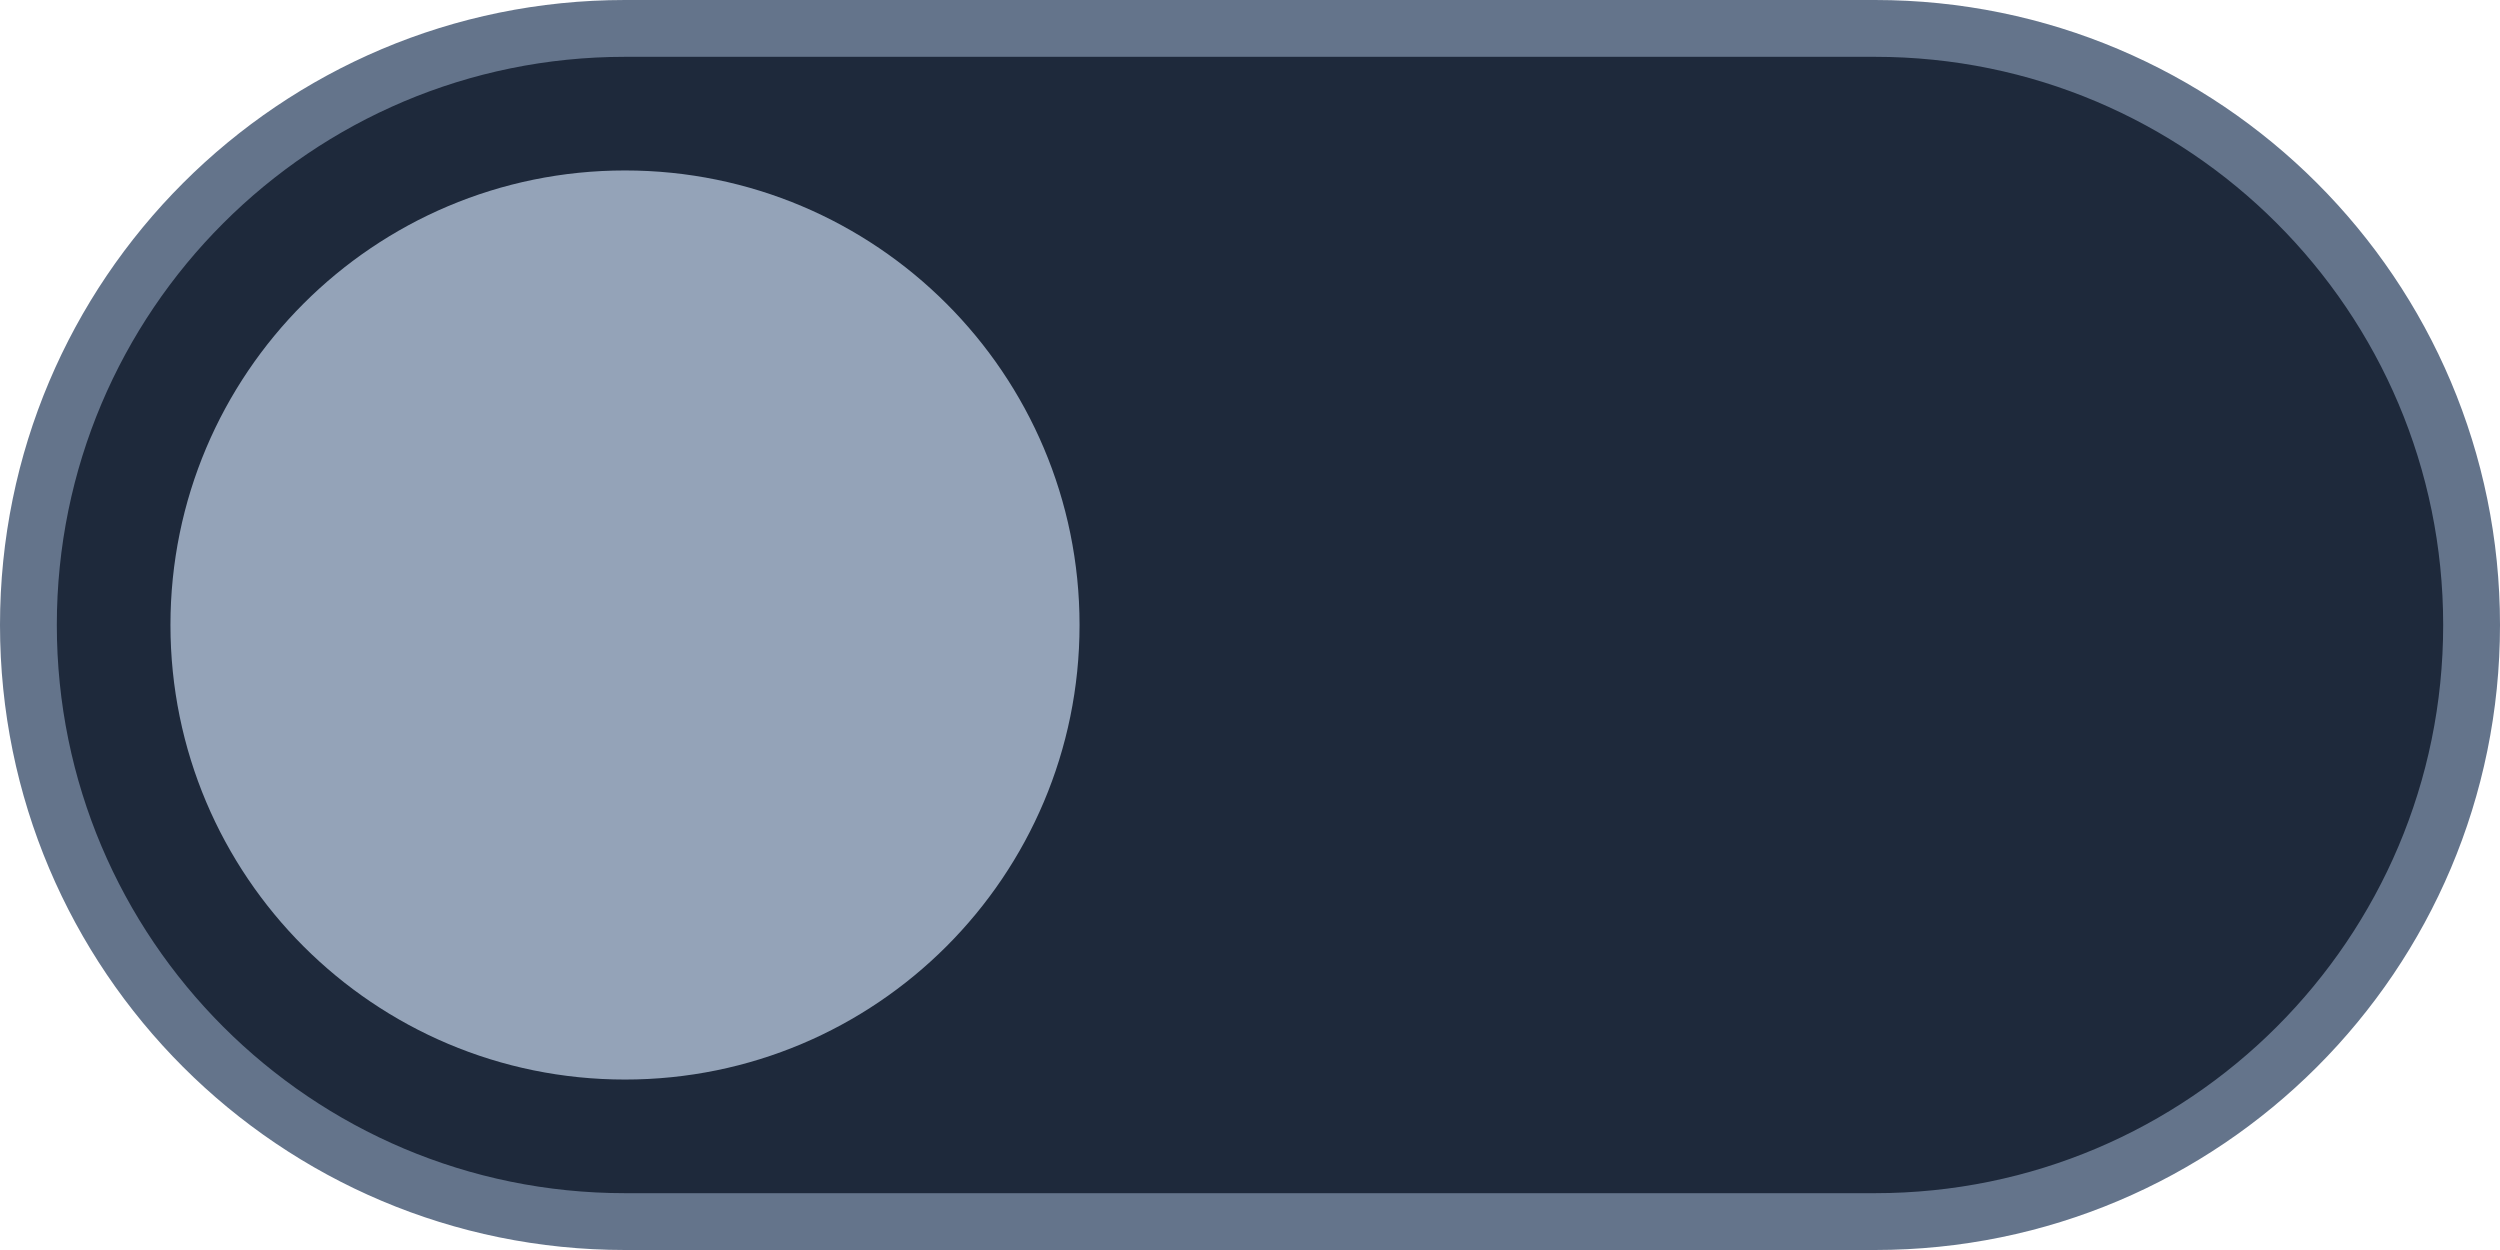
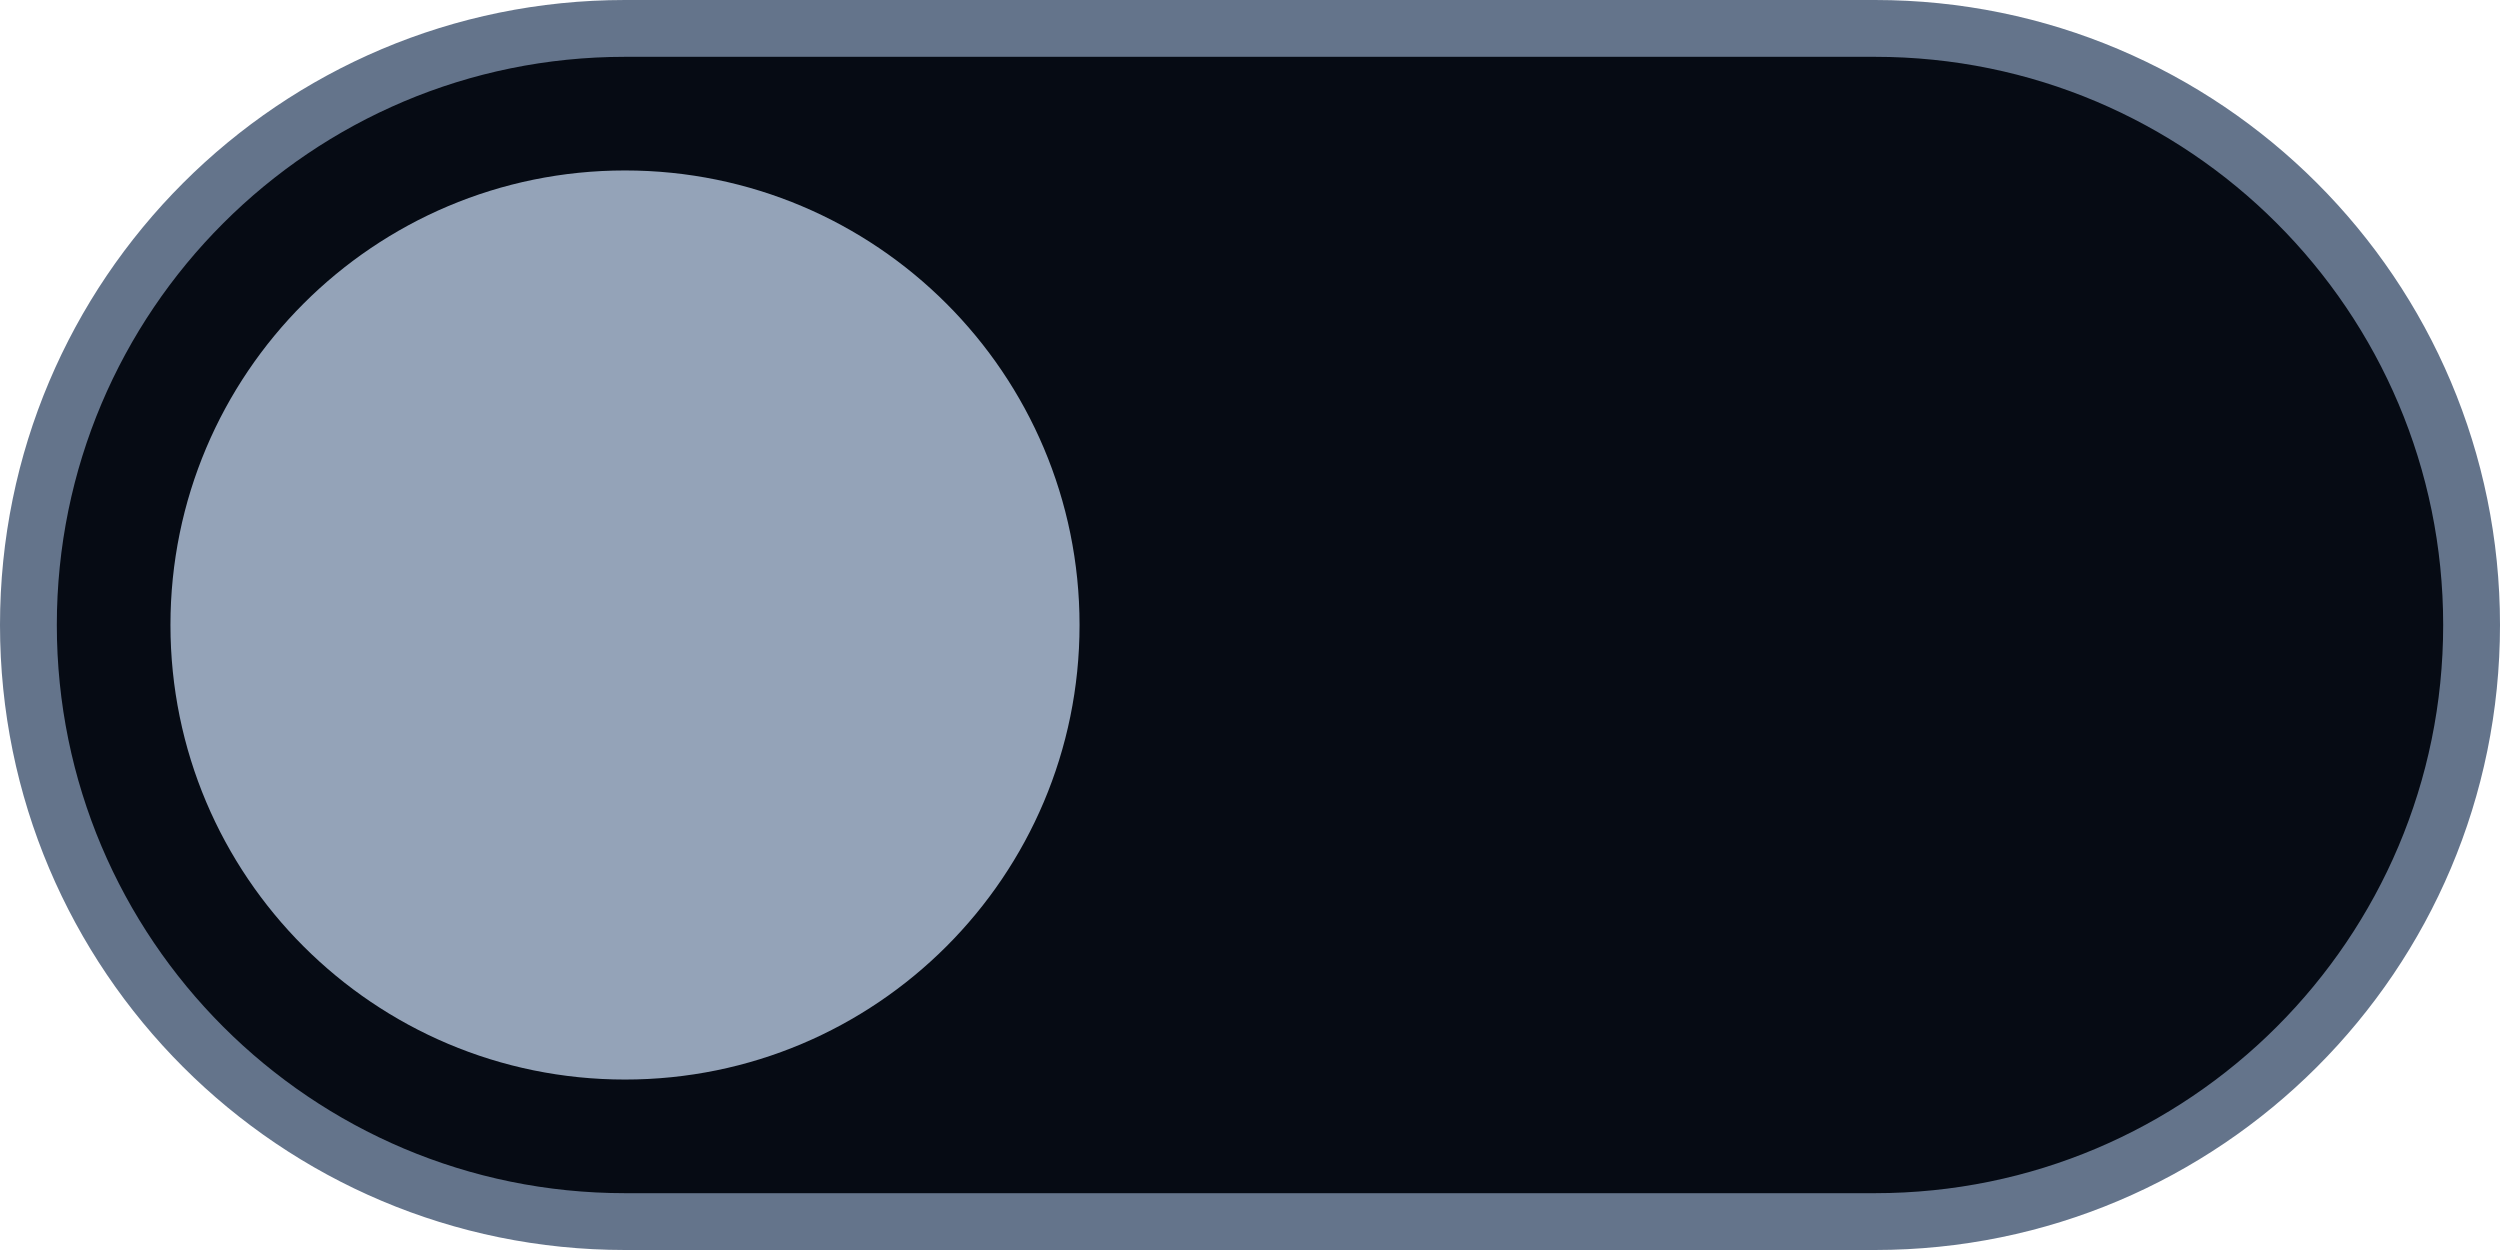
<svg xmlns="http://www.w3.org/2000/svg" width="44" height="22" viewBox="0 0 44 22">
-   <rect x="0.5" y="0.5" width="43" height="21" rx="10.5" fill="#1e293b" stroke="#64748b" />
+   <rect x="0.5" y="0.5" width="43" height="21" rx="10.5" fill="#060b14" stroke="#64748b" />
  <circle cx="11" cy="11" r="8" fill="#94a3b8" />
</svg>
